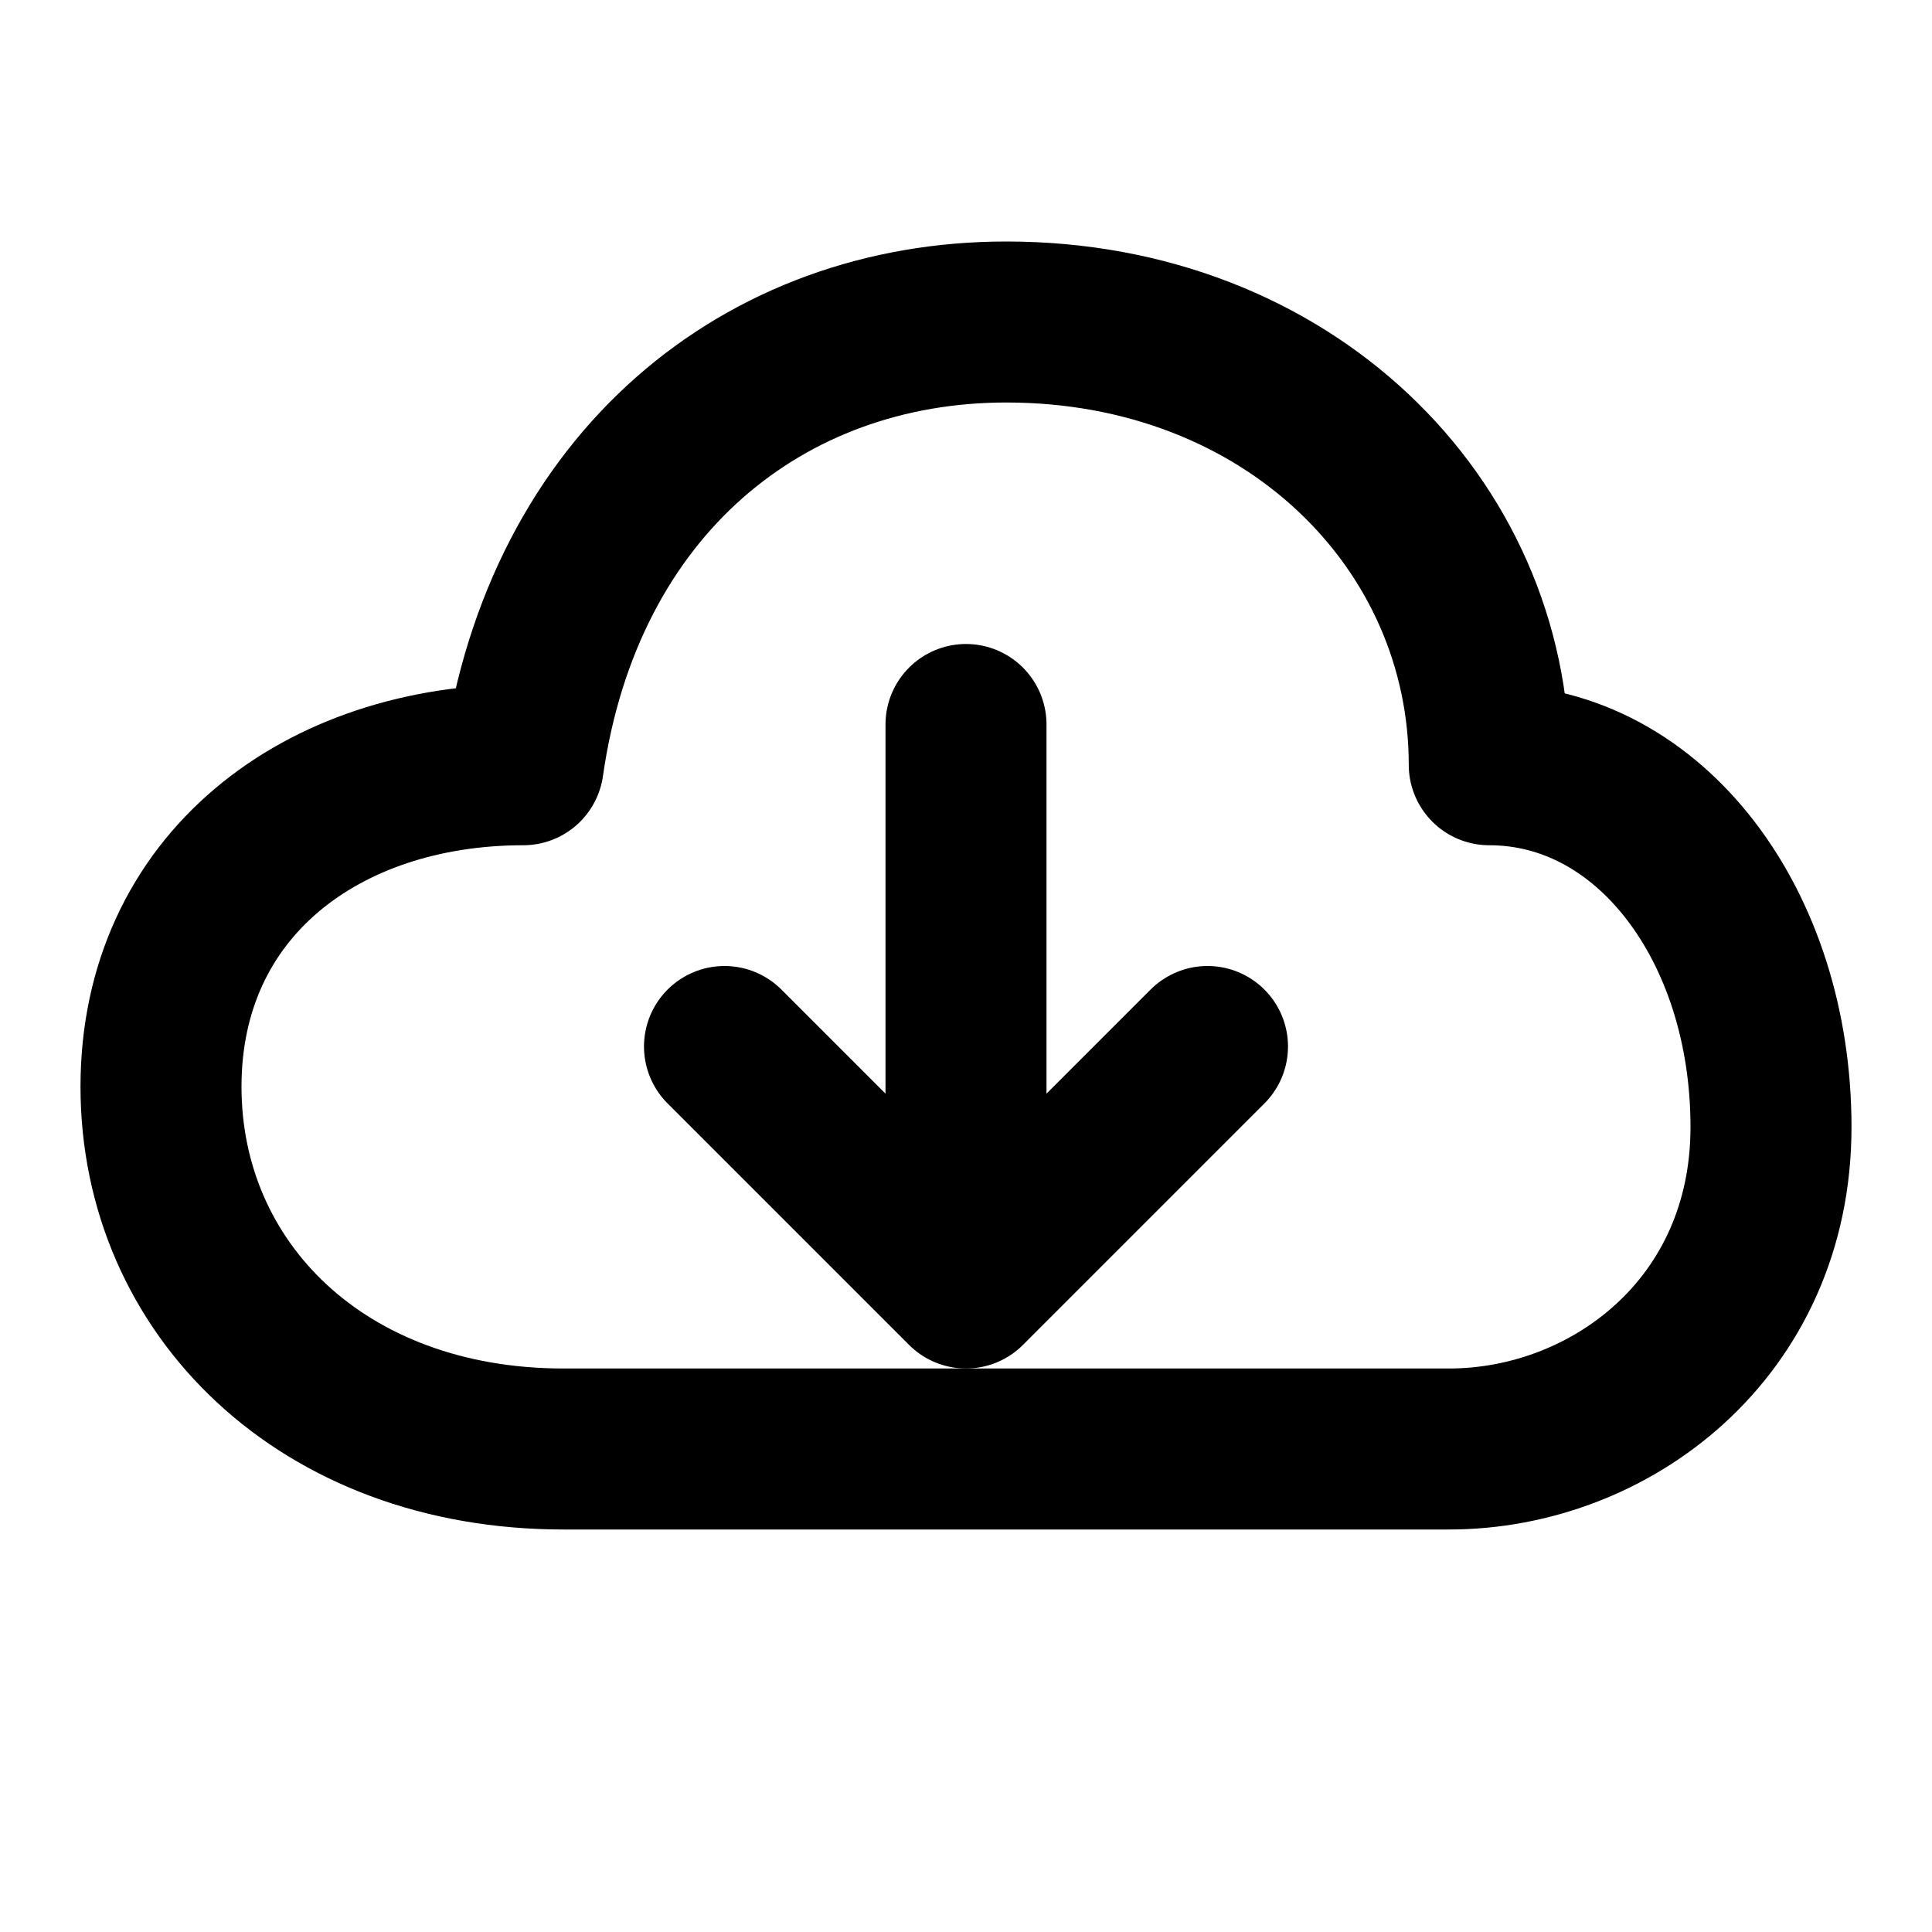
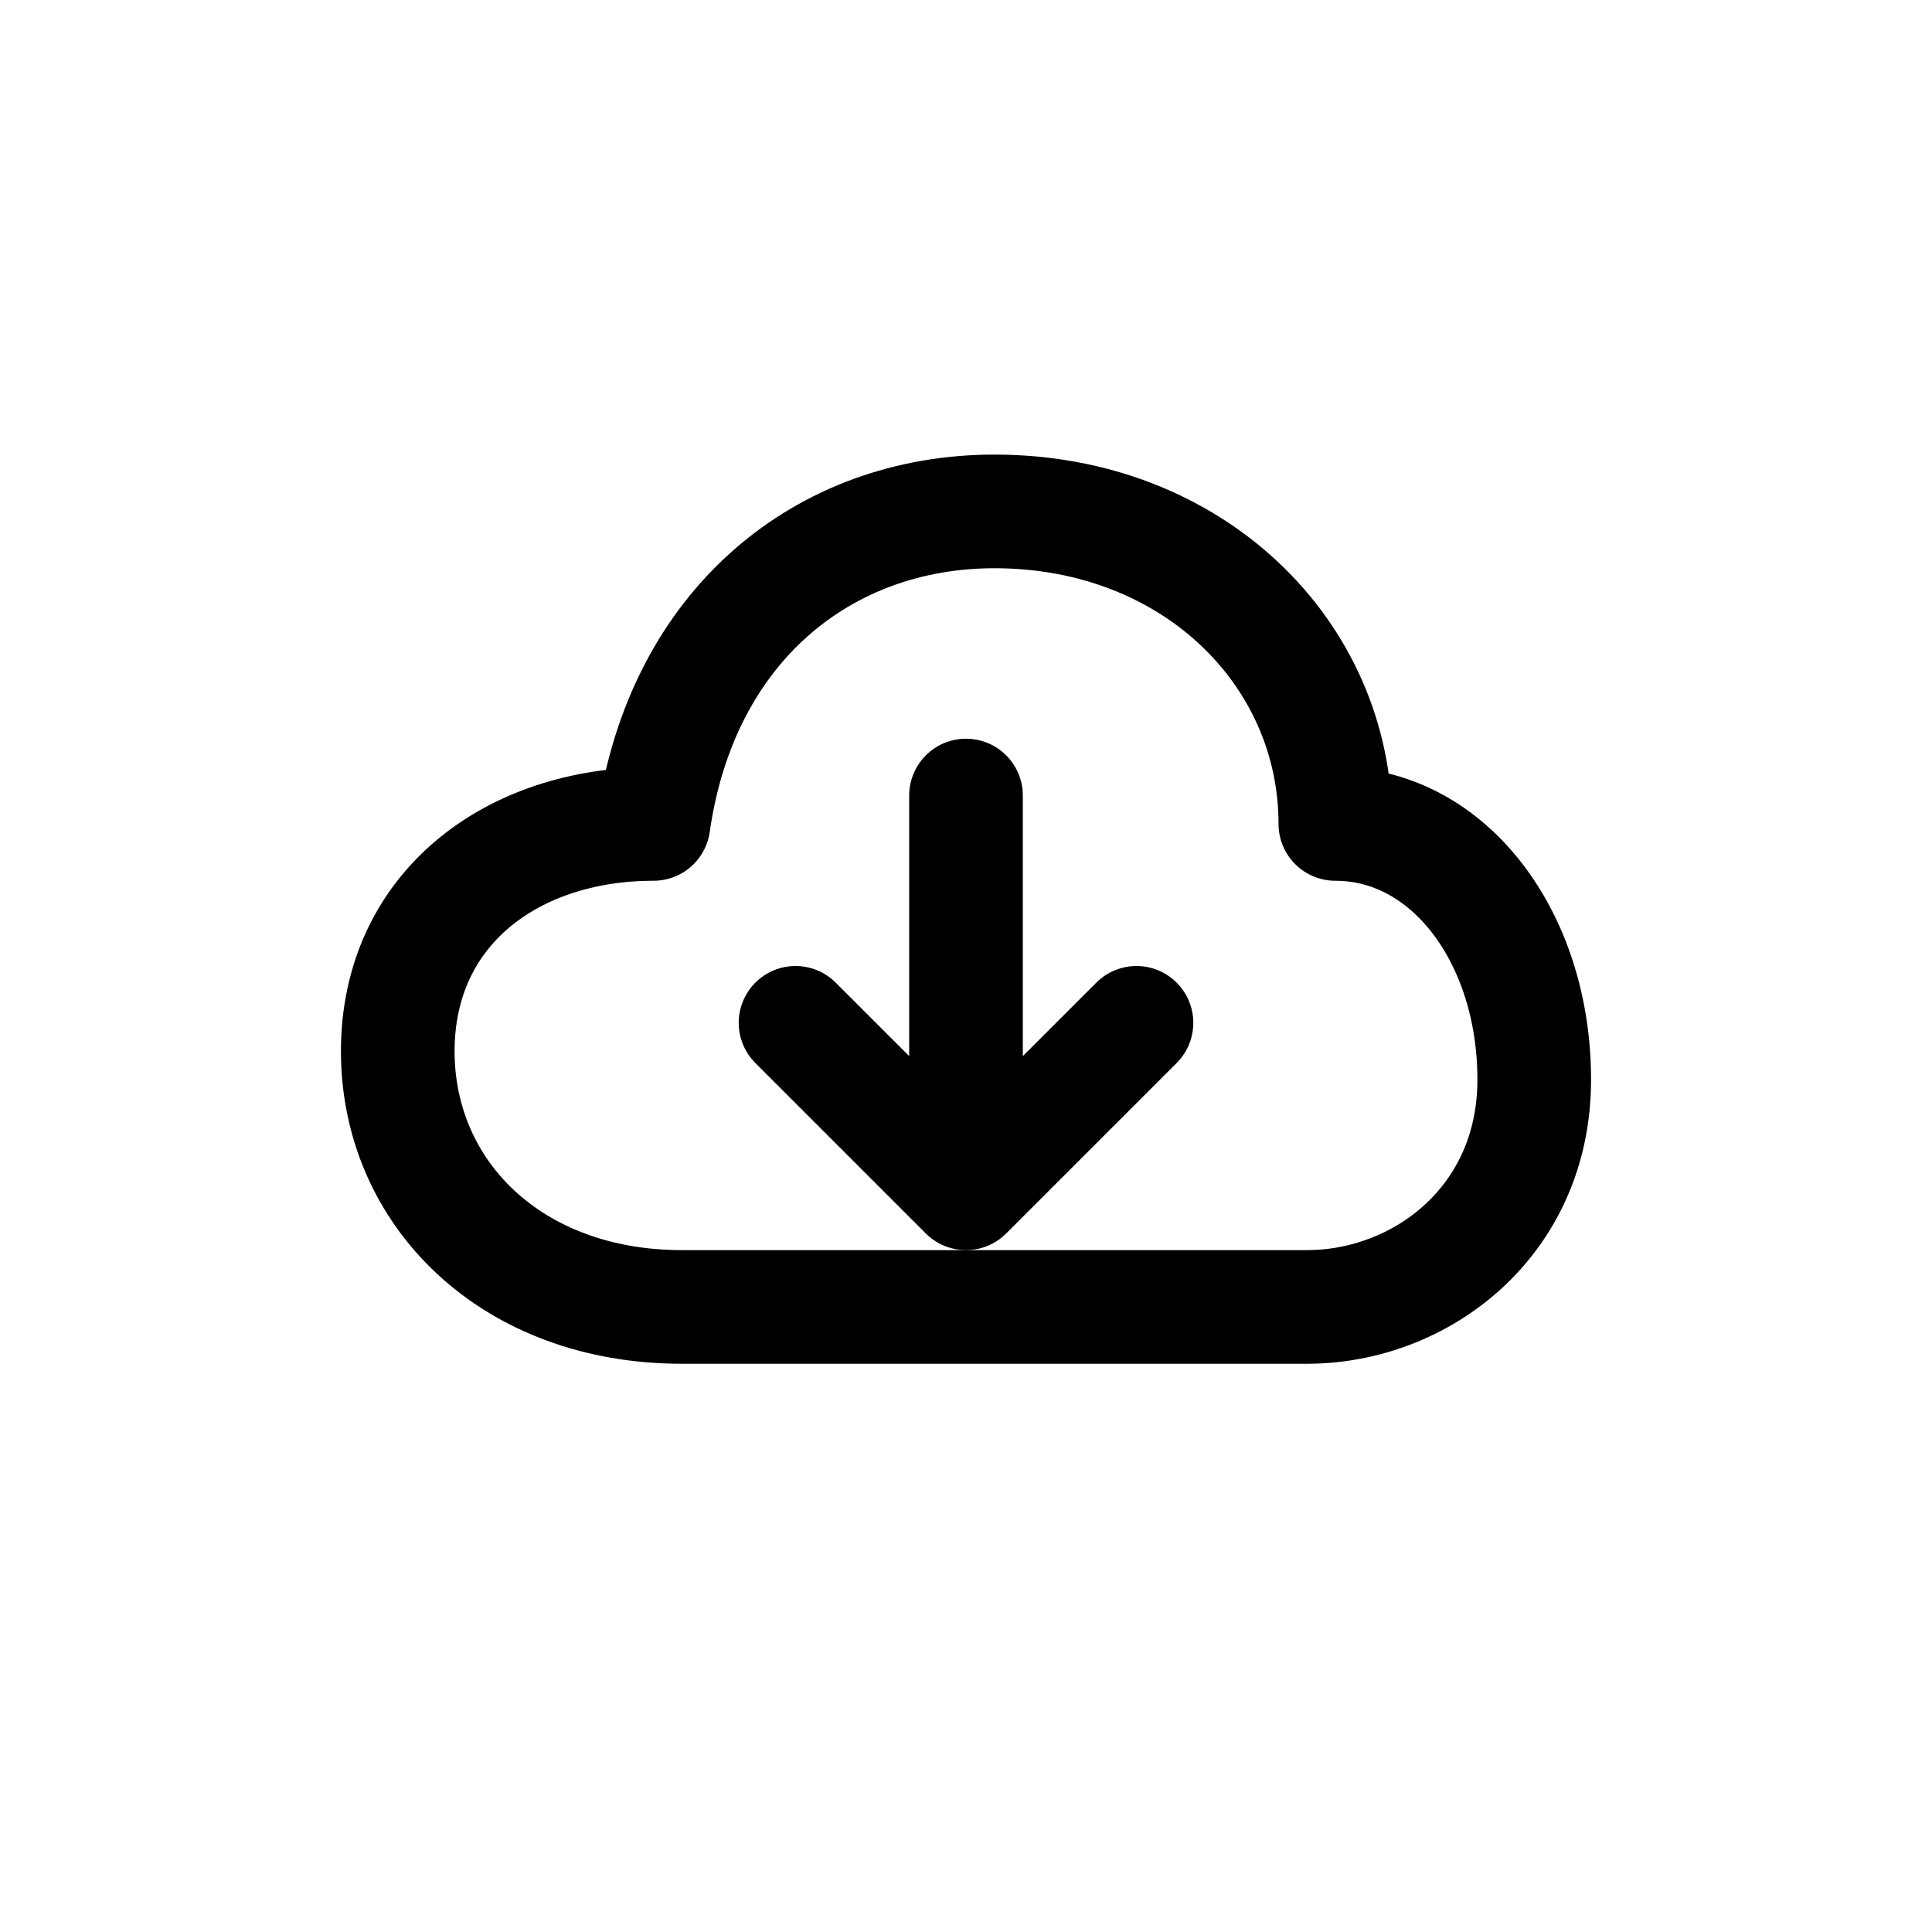
- <svg xmlns="http://www.w3.org/2000/svg" viewBox="0 0 48 48" width="96" height="96" fill="none" stroke="#000000" stroke-width="4" stroke-linecap="round" stroke-linejoin="round">
+ <svg xmlns="http://www.w3.org/2000/svg" viewBox="-10 -10 68 68" width="96" height="96" fill="none" stroke="#000000" stroke-width="4" stroke-linecap="round" stroke-linejoin="round">
  <path d="M14 36 C8 36 4 32 4 27 C4 22 8 19 13 19 C14 12 19 8 25 8 C32 8 37 13 37 19 C41 19 44 23 44 28 C44 33 40 36 36 36 Z" />
  <path d="M24 18 V31 M18 26 L24 32 L30 26" />
</svg>
